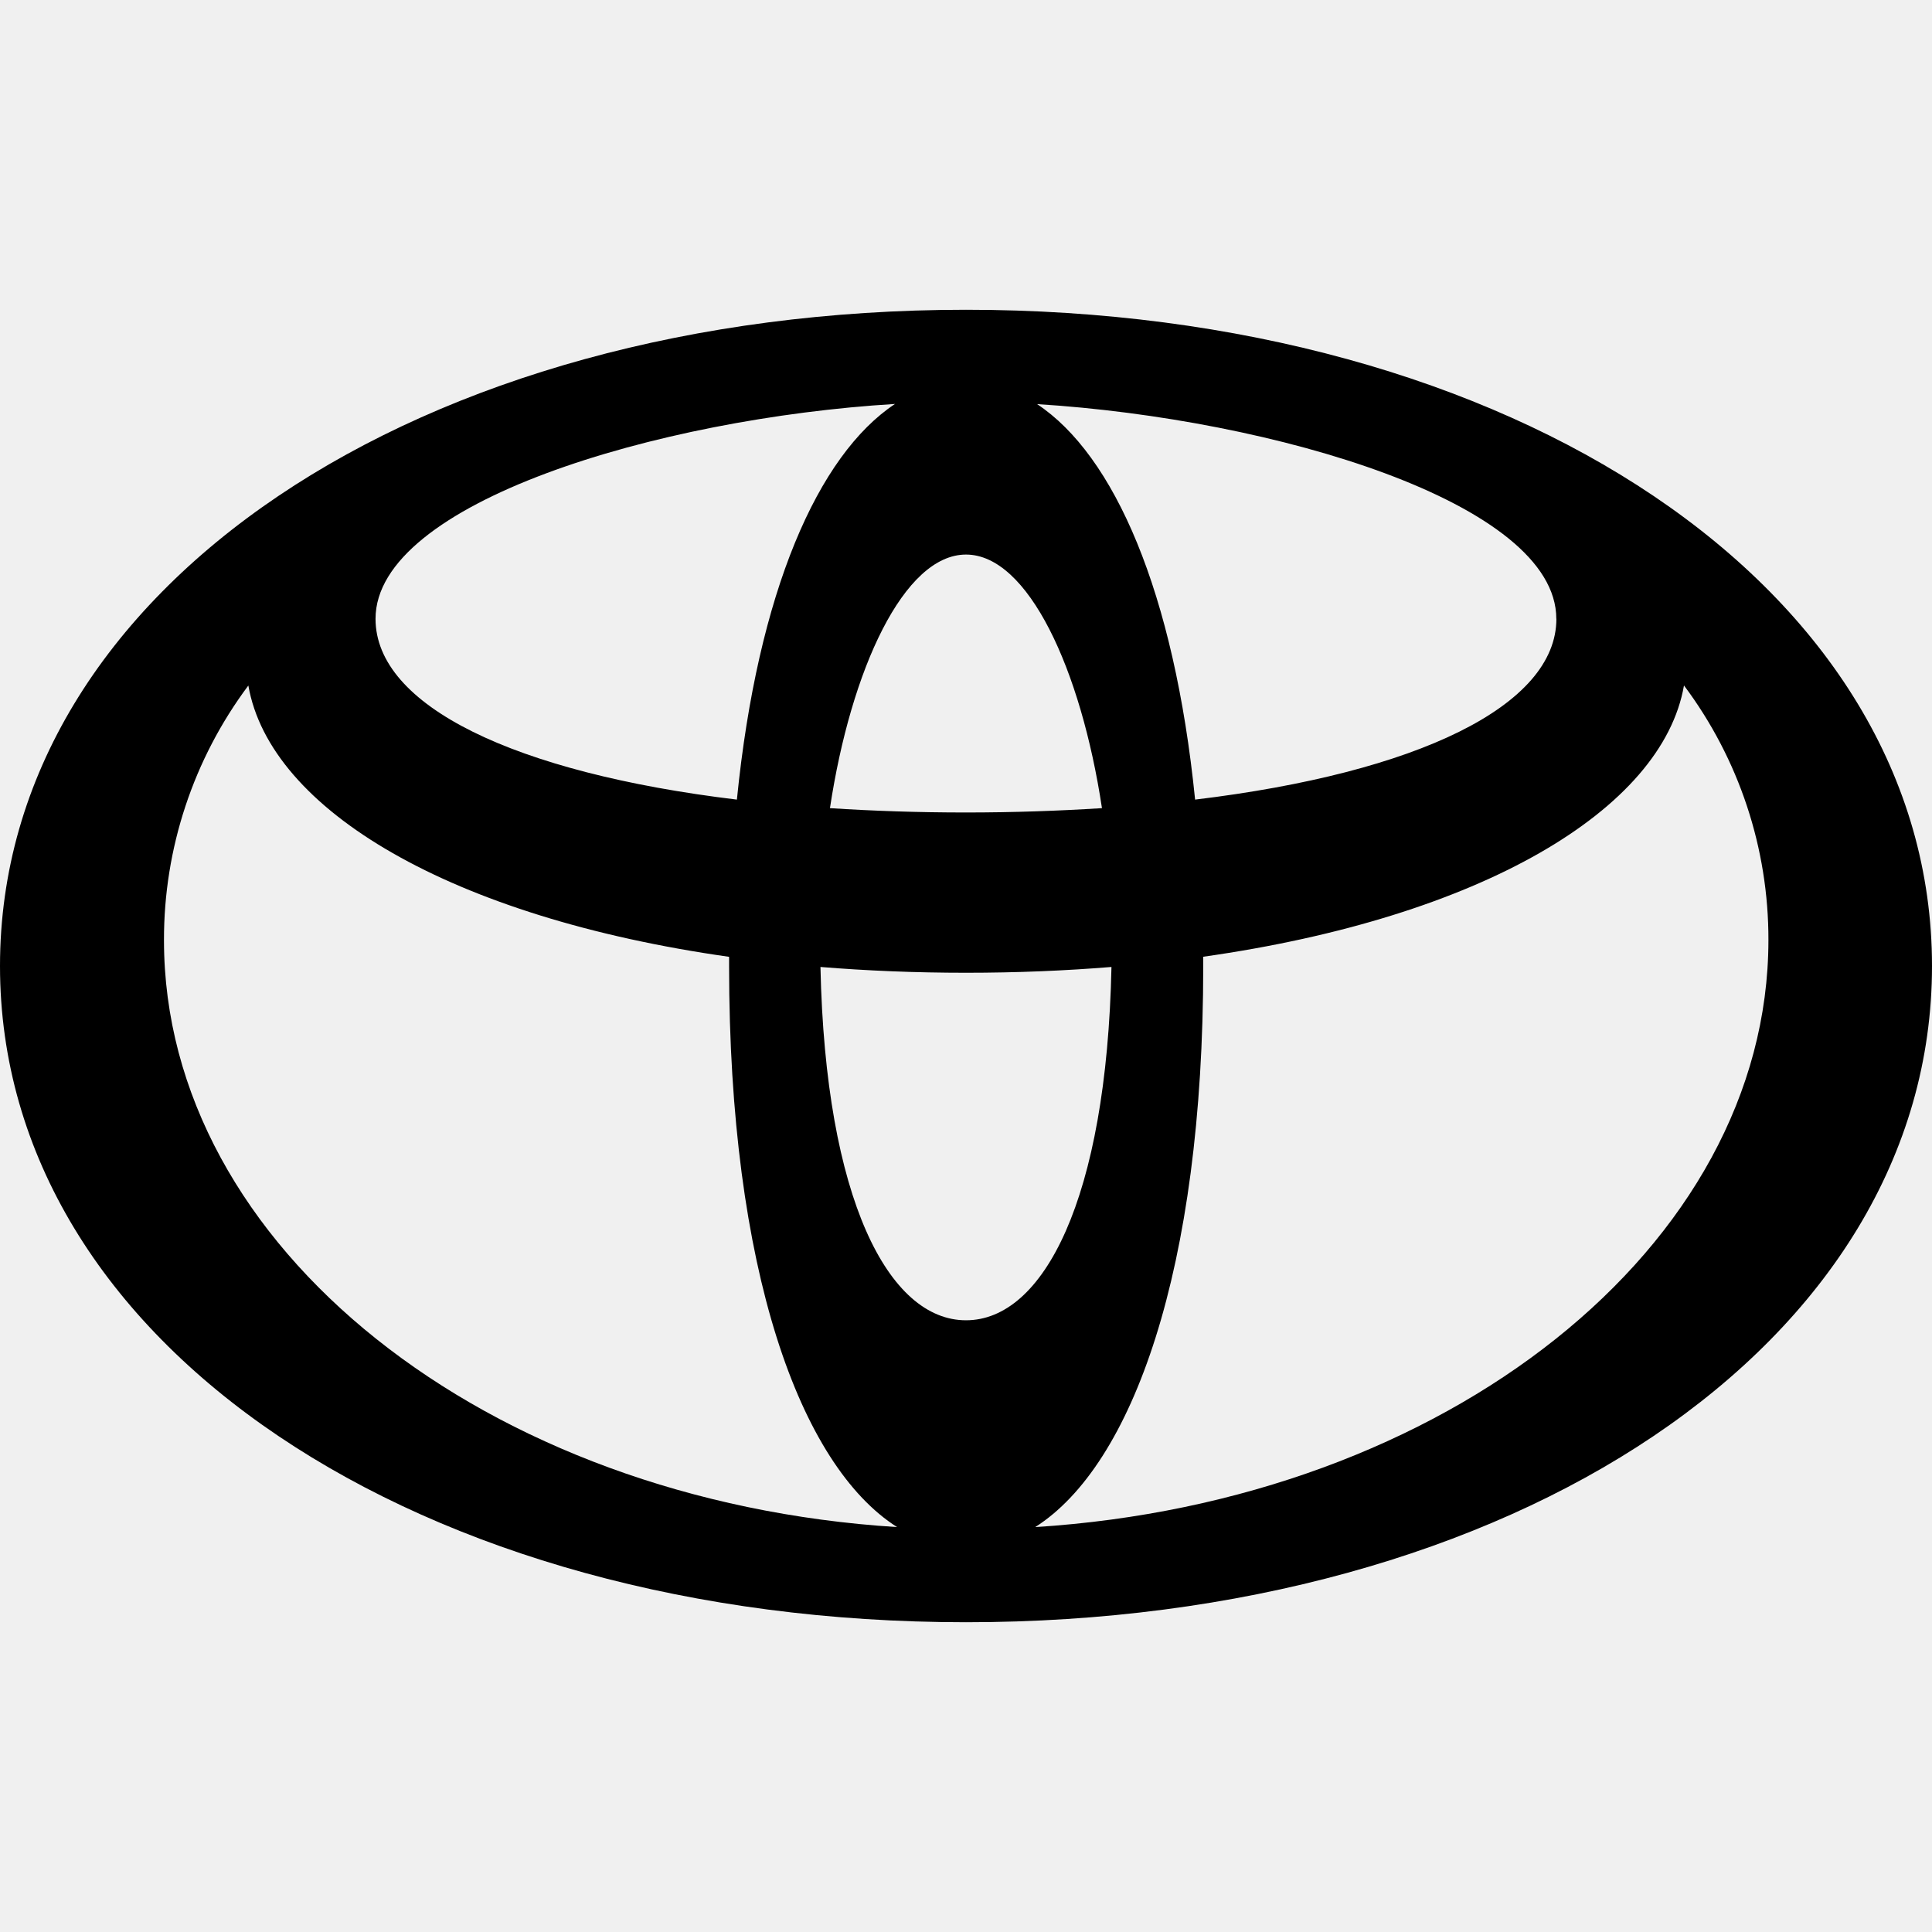
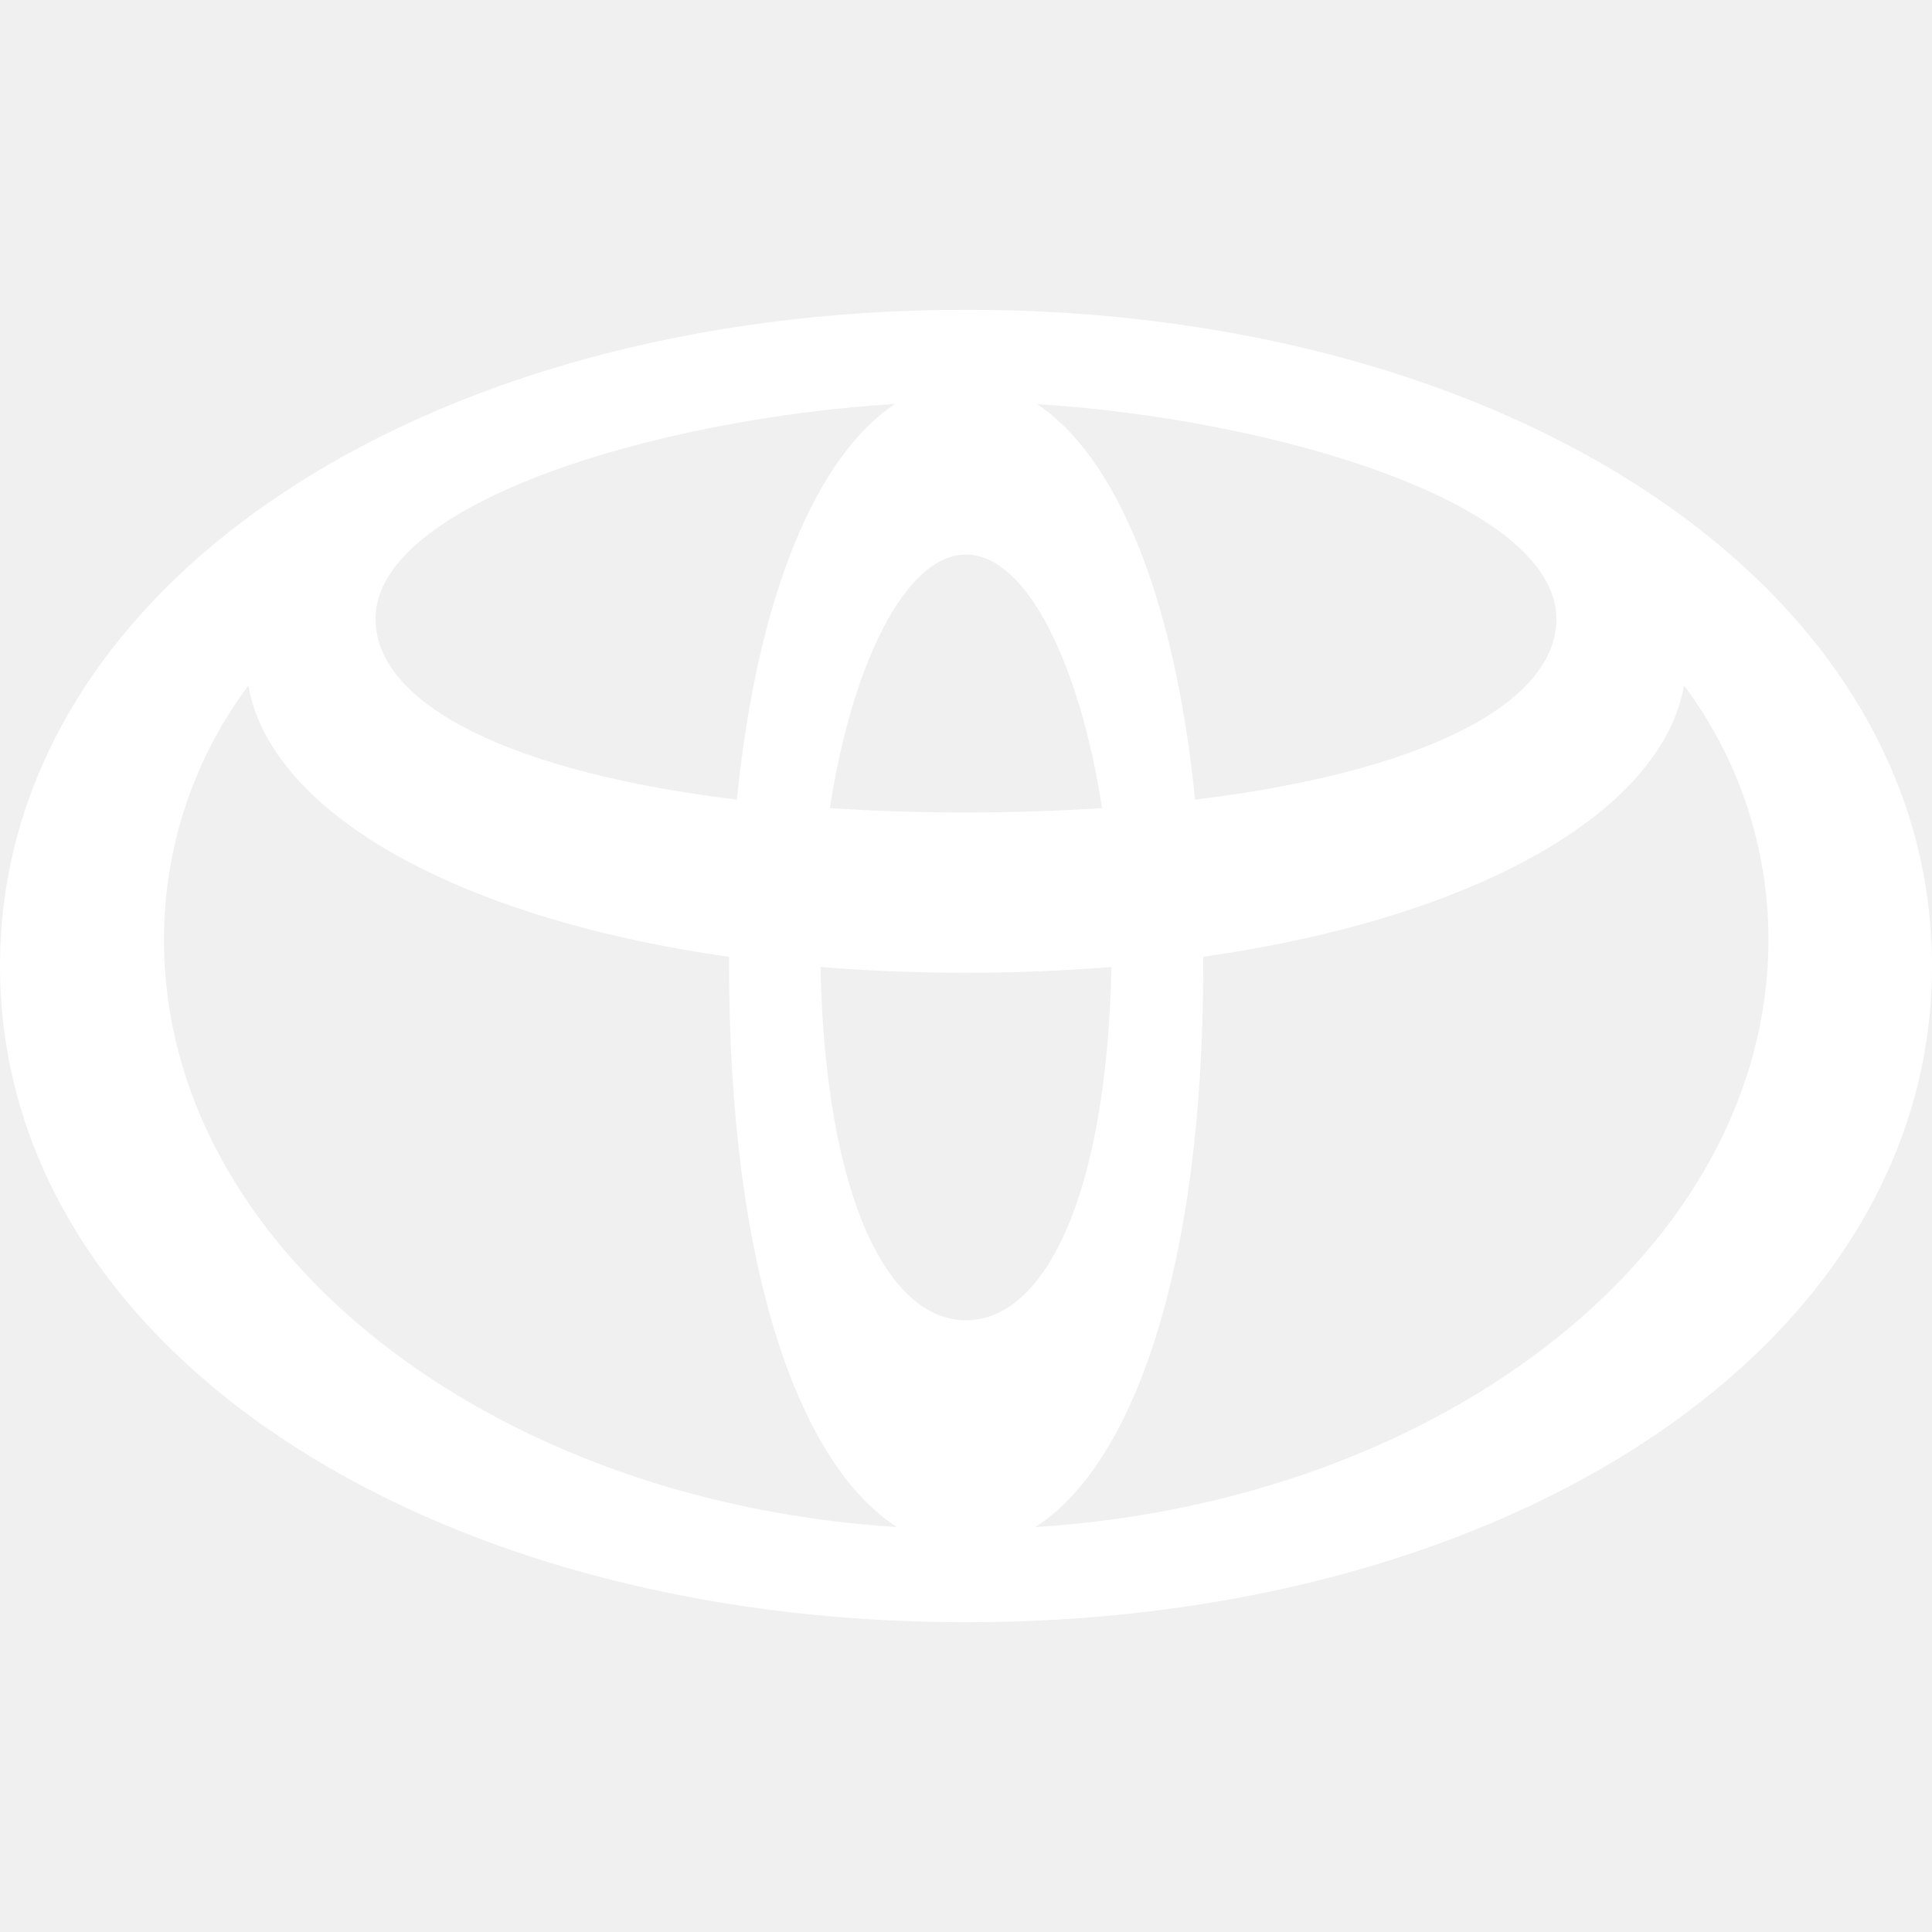
- <svg xmlns="http://www.w3.org/2000/svg" role="img" viewBox="0 0 24 24">
+ <svg xmlns="http://www.w3.org/2000/svg" fill="#fff" role="img" viewBox="0 0 24 24">
  <path d="M12 3.848C5.223 3.848 0 7.298 0 12c0 4.702 5.224 8.152 12 8.152S24 16.702 24 12c0-4.702-5.223-8.152-12-8.152zm7.334 3.839c0 1.08-1.725 1.913-4.488 2.246-.26-2.58-1.005-4.279-1.963-4.913 2.948.184 6.45 1.227 6.45 2.667zM12 16.401c-.96 0-1.746-1.5-1.808-4.389.577.047 1.18.072 1.808.072.628 0 1.23-.025 1.807-.072-.061 2.89-.847 4.389-1.807 4.389zm0-6.308c-.59 0-1.155-.019-1.69-.054.261-1.728.92-3.15 1.69-3.15.77 0 1.428 1.422 1.689 3.15-.535.034-1.099.054-1.689.054zm-.882-5.075c-.956.633-1.706 2.333-1.964 4.915C6.391 9.6 4.665 8.767 4.665 7.687c0-1.44 3.504-2.49 6.453-2.669zM2.037 11.68a5.265 5.265 0 011.048-3.164c.27 1.547 2.522 2.881 5.972 3.37V12c0 3.772.879 6.203 2.087 6.97-5.107-.321-9.107-3.48-9.107-7.29zm10.823 7.29c1.207-.767 2.087-3.198 2.087-6.97v-.115c3.447-.488 5.704-1.826 5.972-3.37a5.26 5.26 0 011.049 3.165c-.004 3.81-4.008 6.969-9.109 7.29z" />
</svg>
